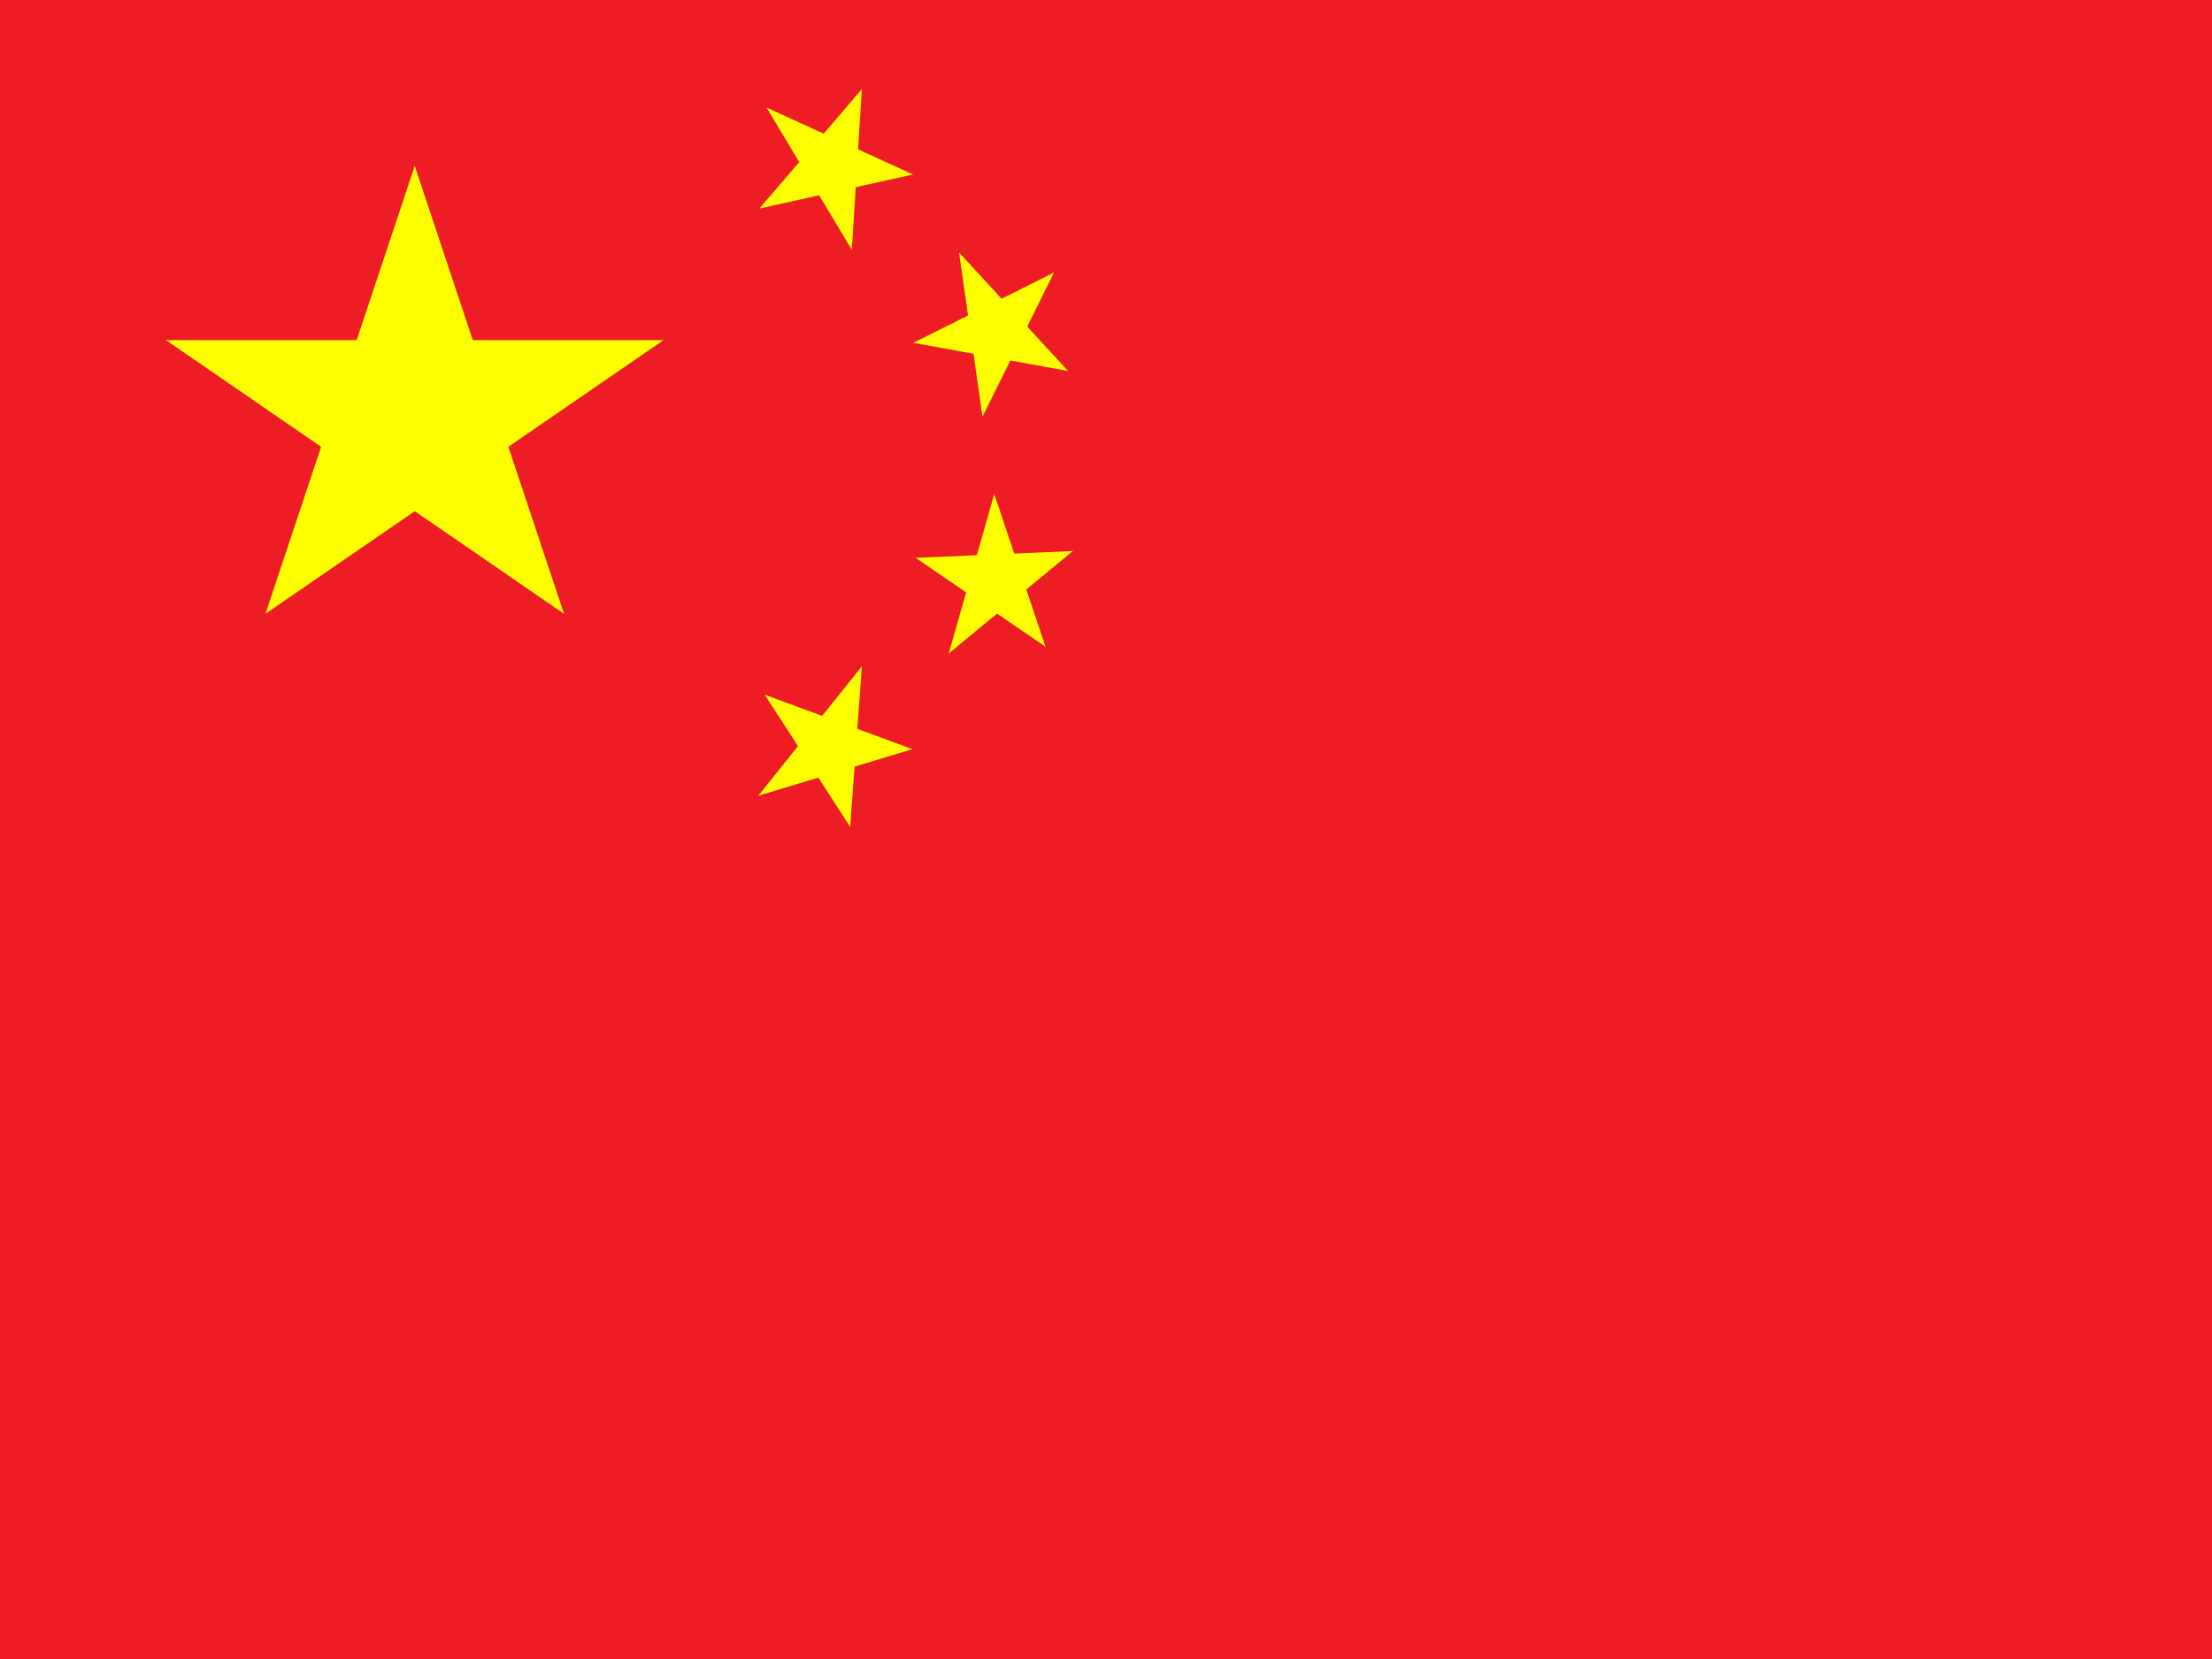
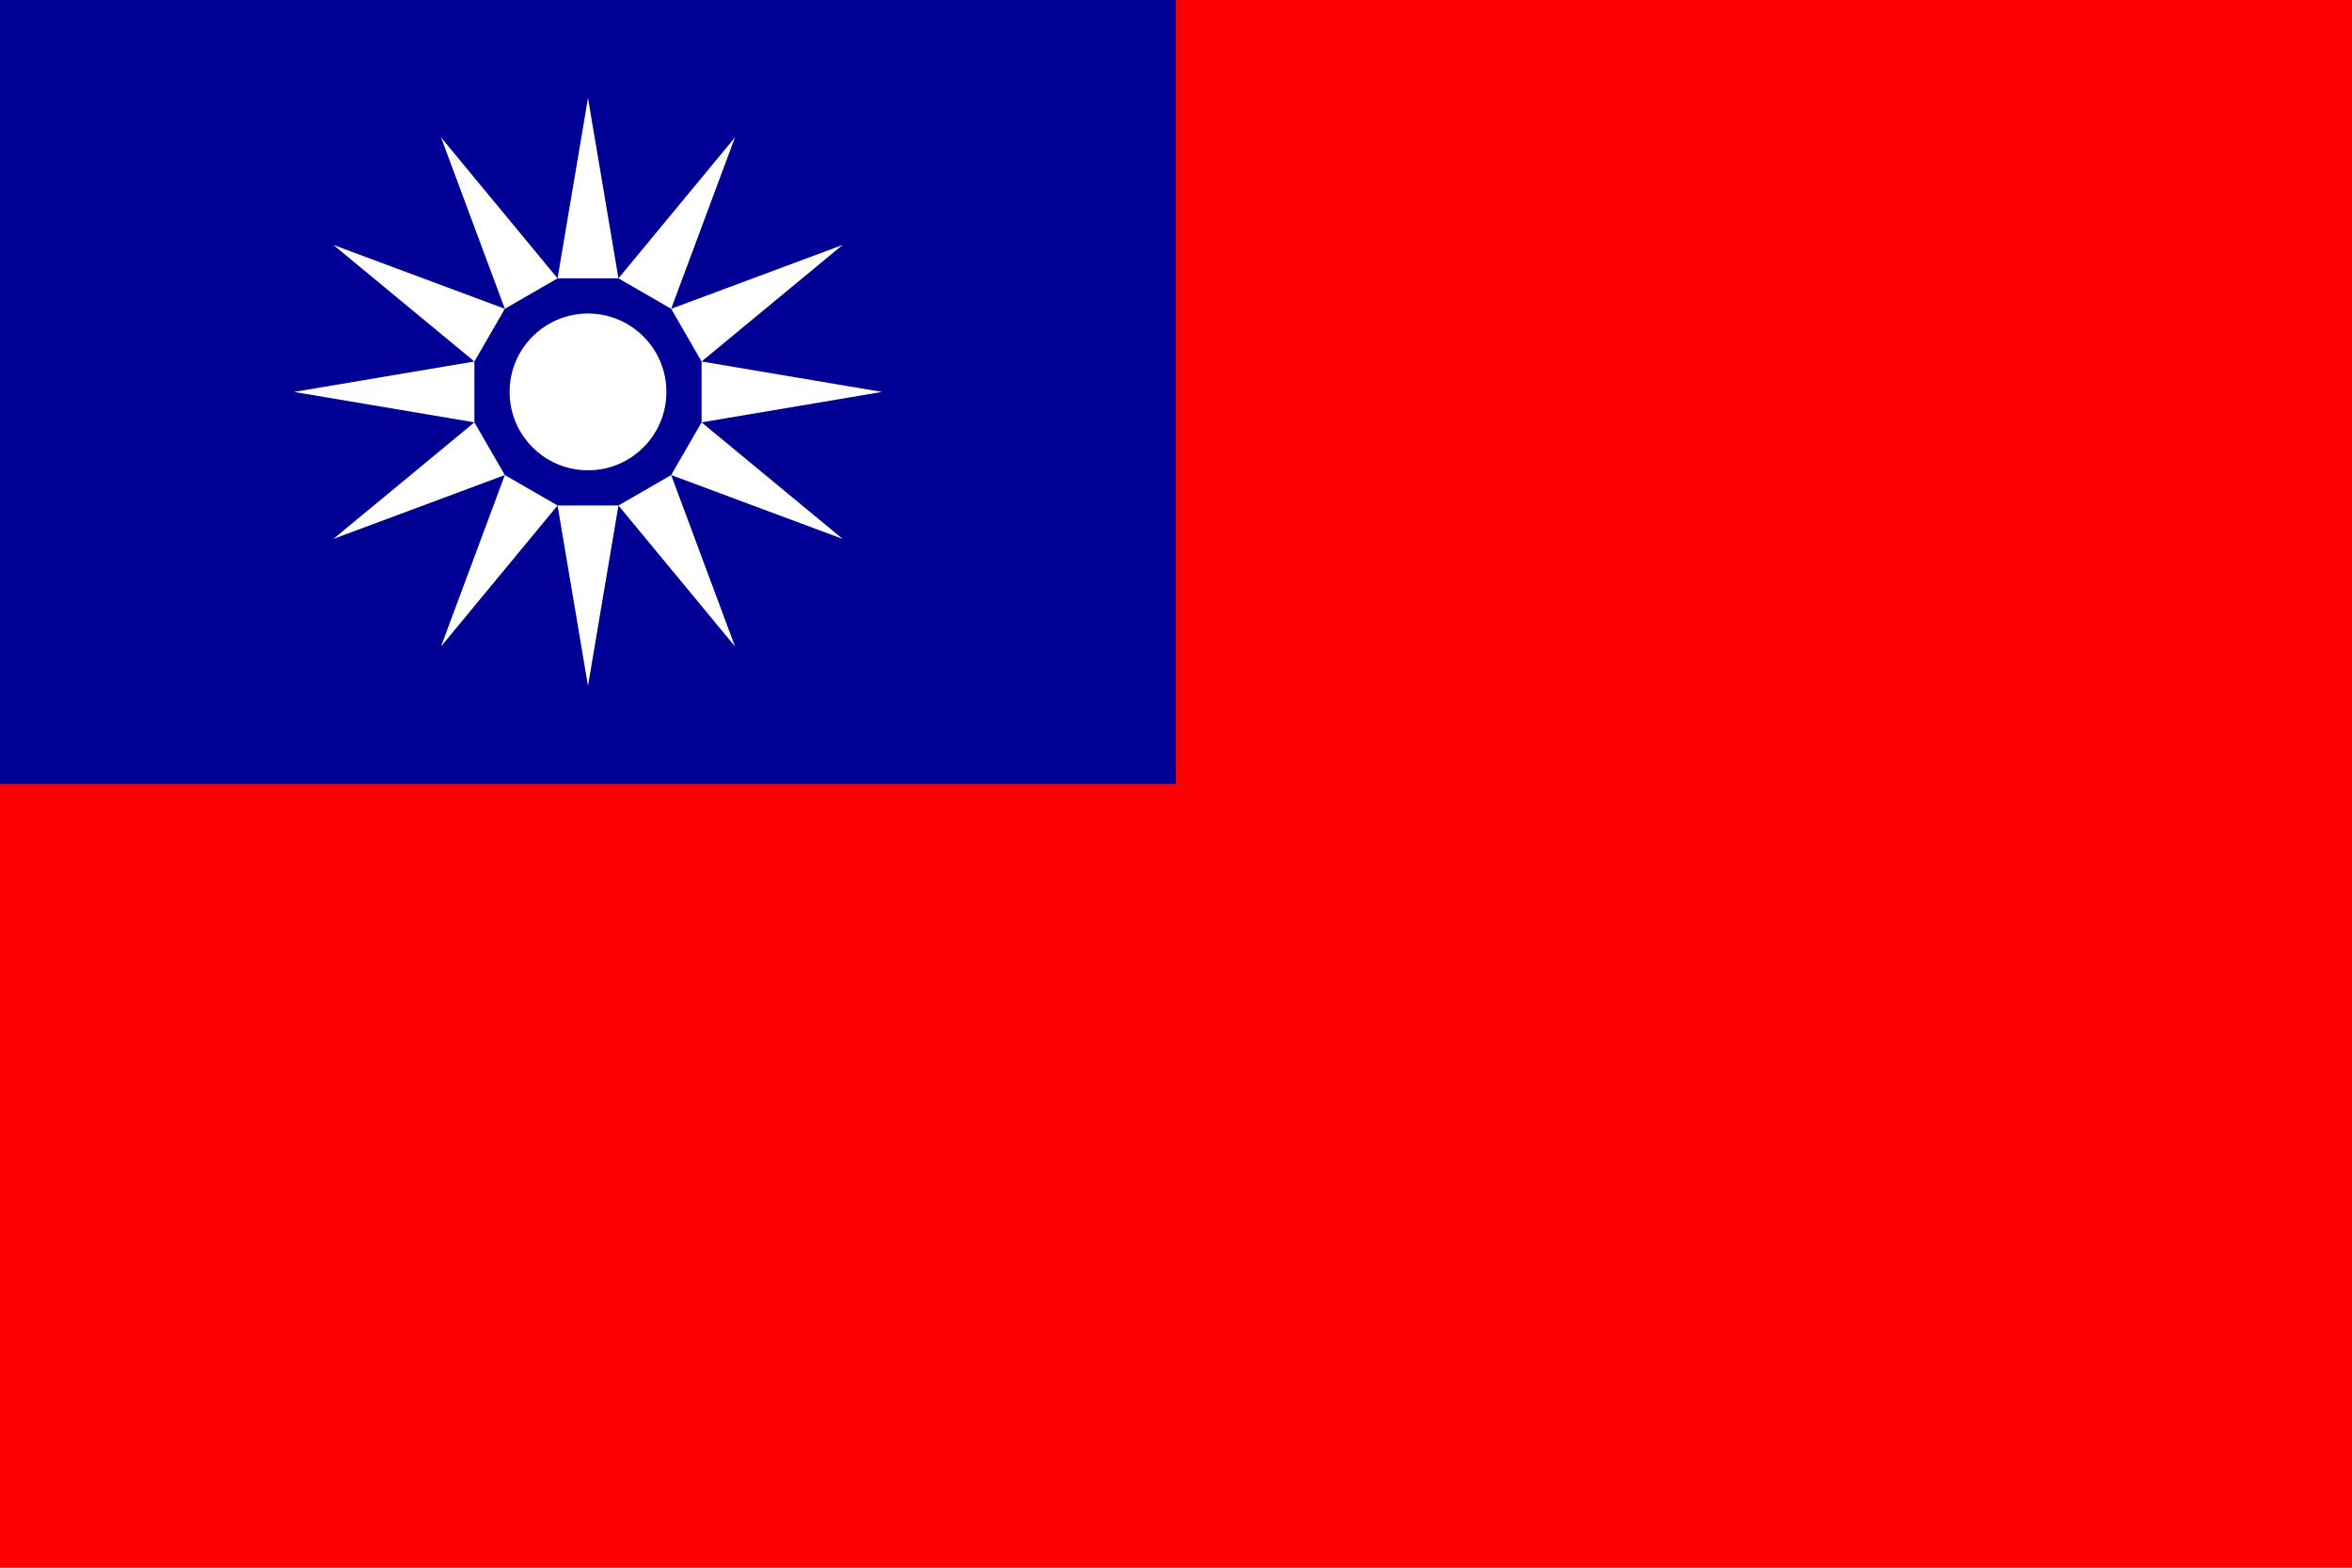
- <svg xmlns="http://www.w3.org/2000/svg" xmlns:xlink="http://www.w3.org/1999/xlink" id="flag-icons-cn" viewBox="0 0 640 480">
-   <defs>
-     <path id="cn-a" fill="#ff0" d="M-.6.8 0-1 .6.8-1-.3h2z" />
-   </defs>
-   <path fill="#ee1c25" d="M0 0h640v480H0z" />
-   <use xlink:href="#cn-a" width="30" height="20" transform="matrix(71.9991 0 0 72 120 120)" />
-   <use xlink:href="#cn-a" width="30" height="20" transform="matrix(-12.33562 -20.5871 20.58684 -12.33577 240.3 48)" />
-   <use xlink:href="#cn-a" width="30" height="20" transform="matrix(-3.38573 -23.75998 23.75968 -3.38578 288 95.8)" />
-   <use xlink:href="#cn-a" width="30" height="20" transform="matrix(6.5991 -23.0749 23.0746 6.59919 288 168)" />
-   <use xlink:href="#cn-a" width="30" height="20" transform="matrix(14.9991 -18.73557 18.73533 14.99929 240 216)" />
+ <svg xmlns="http://www.w3.org/2000/svg" viewBox="0 0 900 600">
+   <rect width="900" height="600" fill="#fe0000" />
+   <rect width="450" height="300" fill="#000095" />
+   <g transform="translate(225,150)" fill="#ffffff">
+     <circle r="30" />
+     <circle r="37.5" fill="none" stroke="#000095" stroke-width="7.5" />
+     <g id="rays">
+       <polygon points="0,-112.5 11.646,-43.467 -11.646,-43.467" />
+       <polygon points="0,-112.5 11.646,-43.467 -11.646,-43.467" transform="rotate(30)" />
+       <polygon points="0,-112.5 11.646,-43.467 -11.646,-43.467" transform="rotate(60)" />
+       <polygon points="0,-112.5 11.646,-43.467 -11.646,-43.467" transform="rotate(90)" />
+       <polygon points="0,-112.5 11.646,-43.467 -11.646,-43.467" transform="rotate(120)" />
+       <polygon points="0,-112.5 11.646,-43.467 -11.646,-43.467" transform="rotate(150)" />
+       <polygon points="0,-112.5 11.646,-43.467 -11.646,-43.467" transform="rotate(180)" />
+       <polygon points="0,-112.5 11.646,-43.467 -11.646,-43.467" transform="rotate(210)" />
+       <polygon points="0,-112.5 11.646,-43.467 -11.646,-43.467" transform="rotate(240)" />
+       <polygon points="0,-112.5 11.646,-43.467 -11.646,-43.467" transform="rotate(270)" />
+       <polygon points="0,-112.5 11.646,-43.467 -11.646,-43.467" transform="rotate(300)" />
+       <polygon points="0,-112.5 11.646,-43.467 -11.646,-43.467" transform="rotate(330)" />
+     </g>
+   </g>
</svg>
